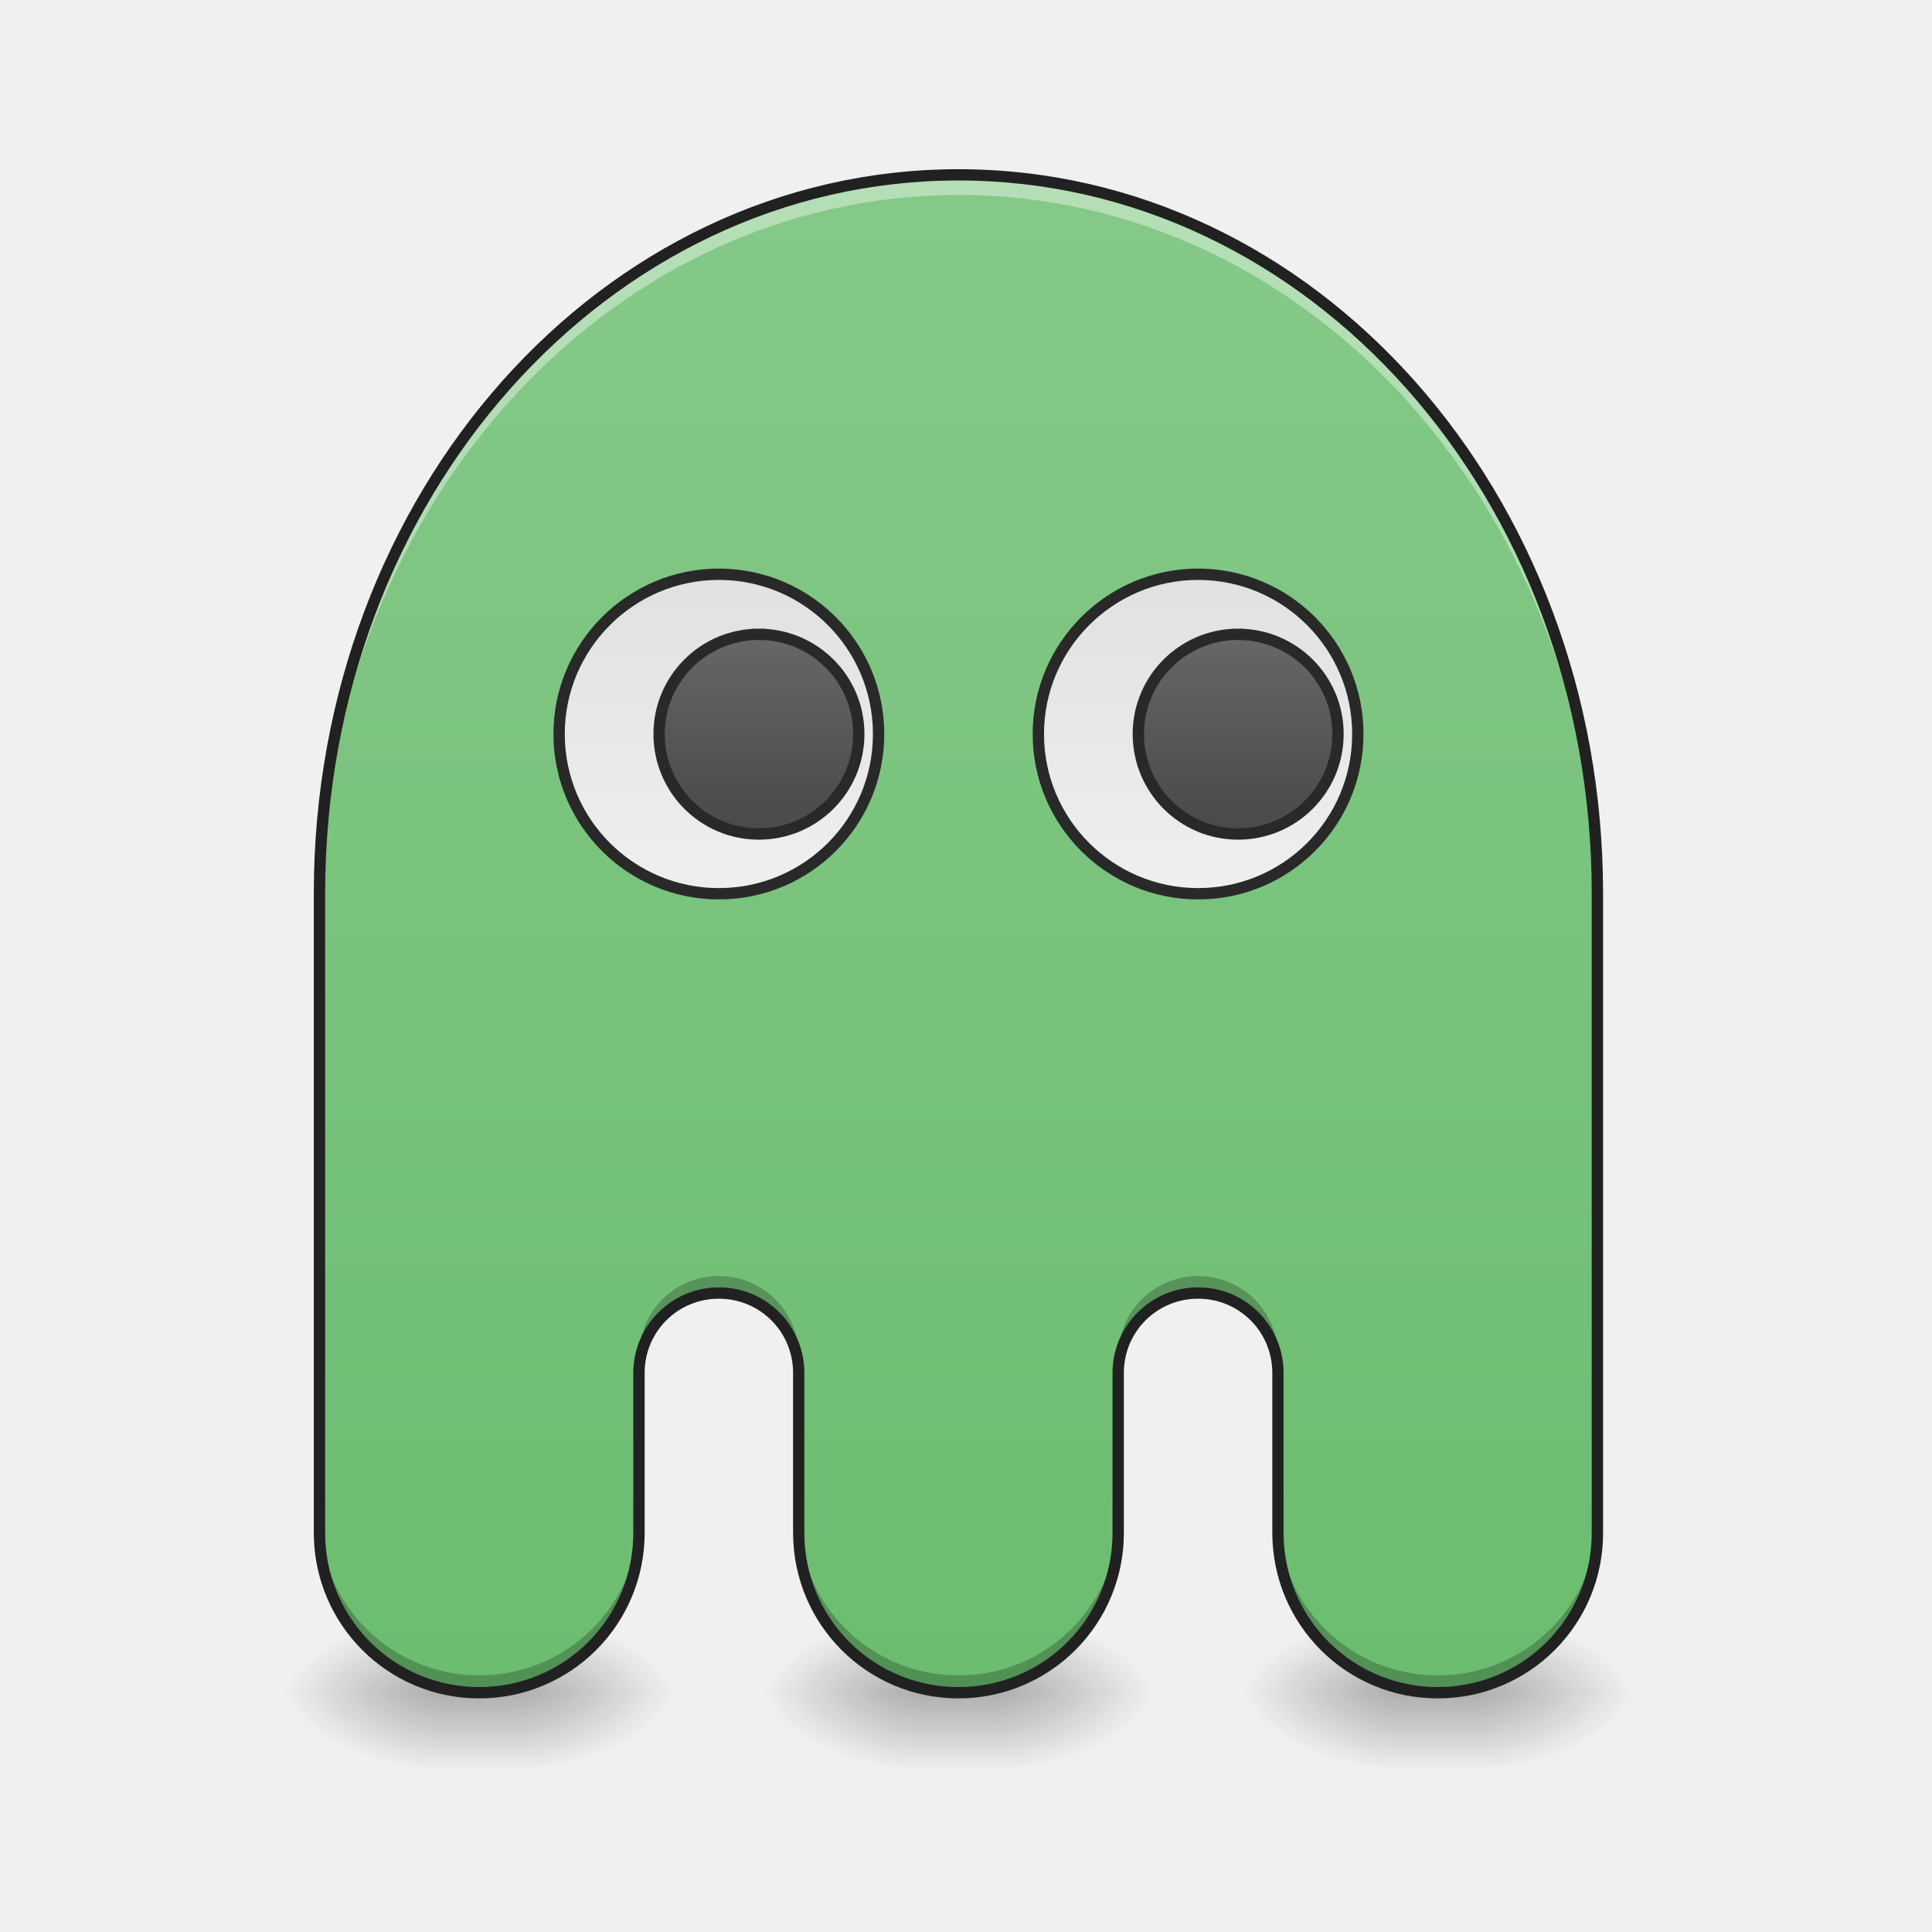
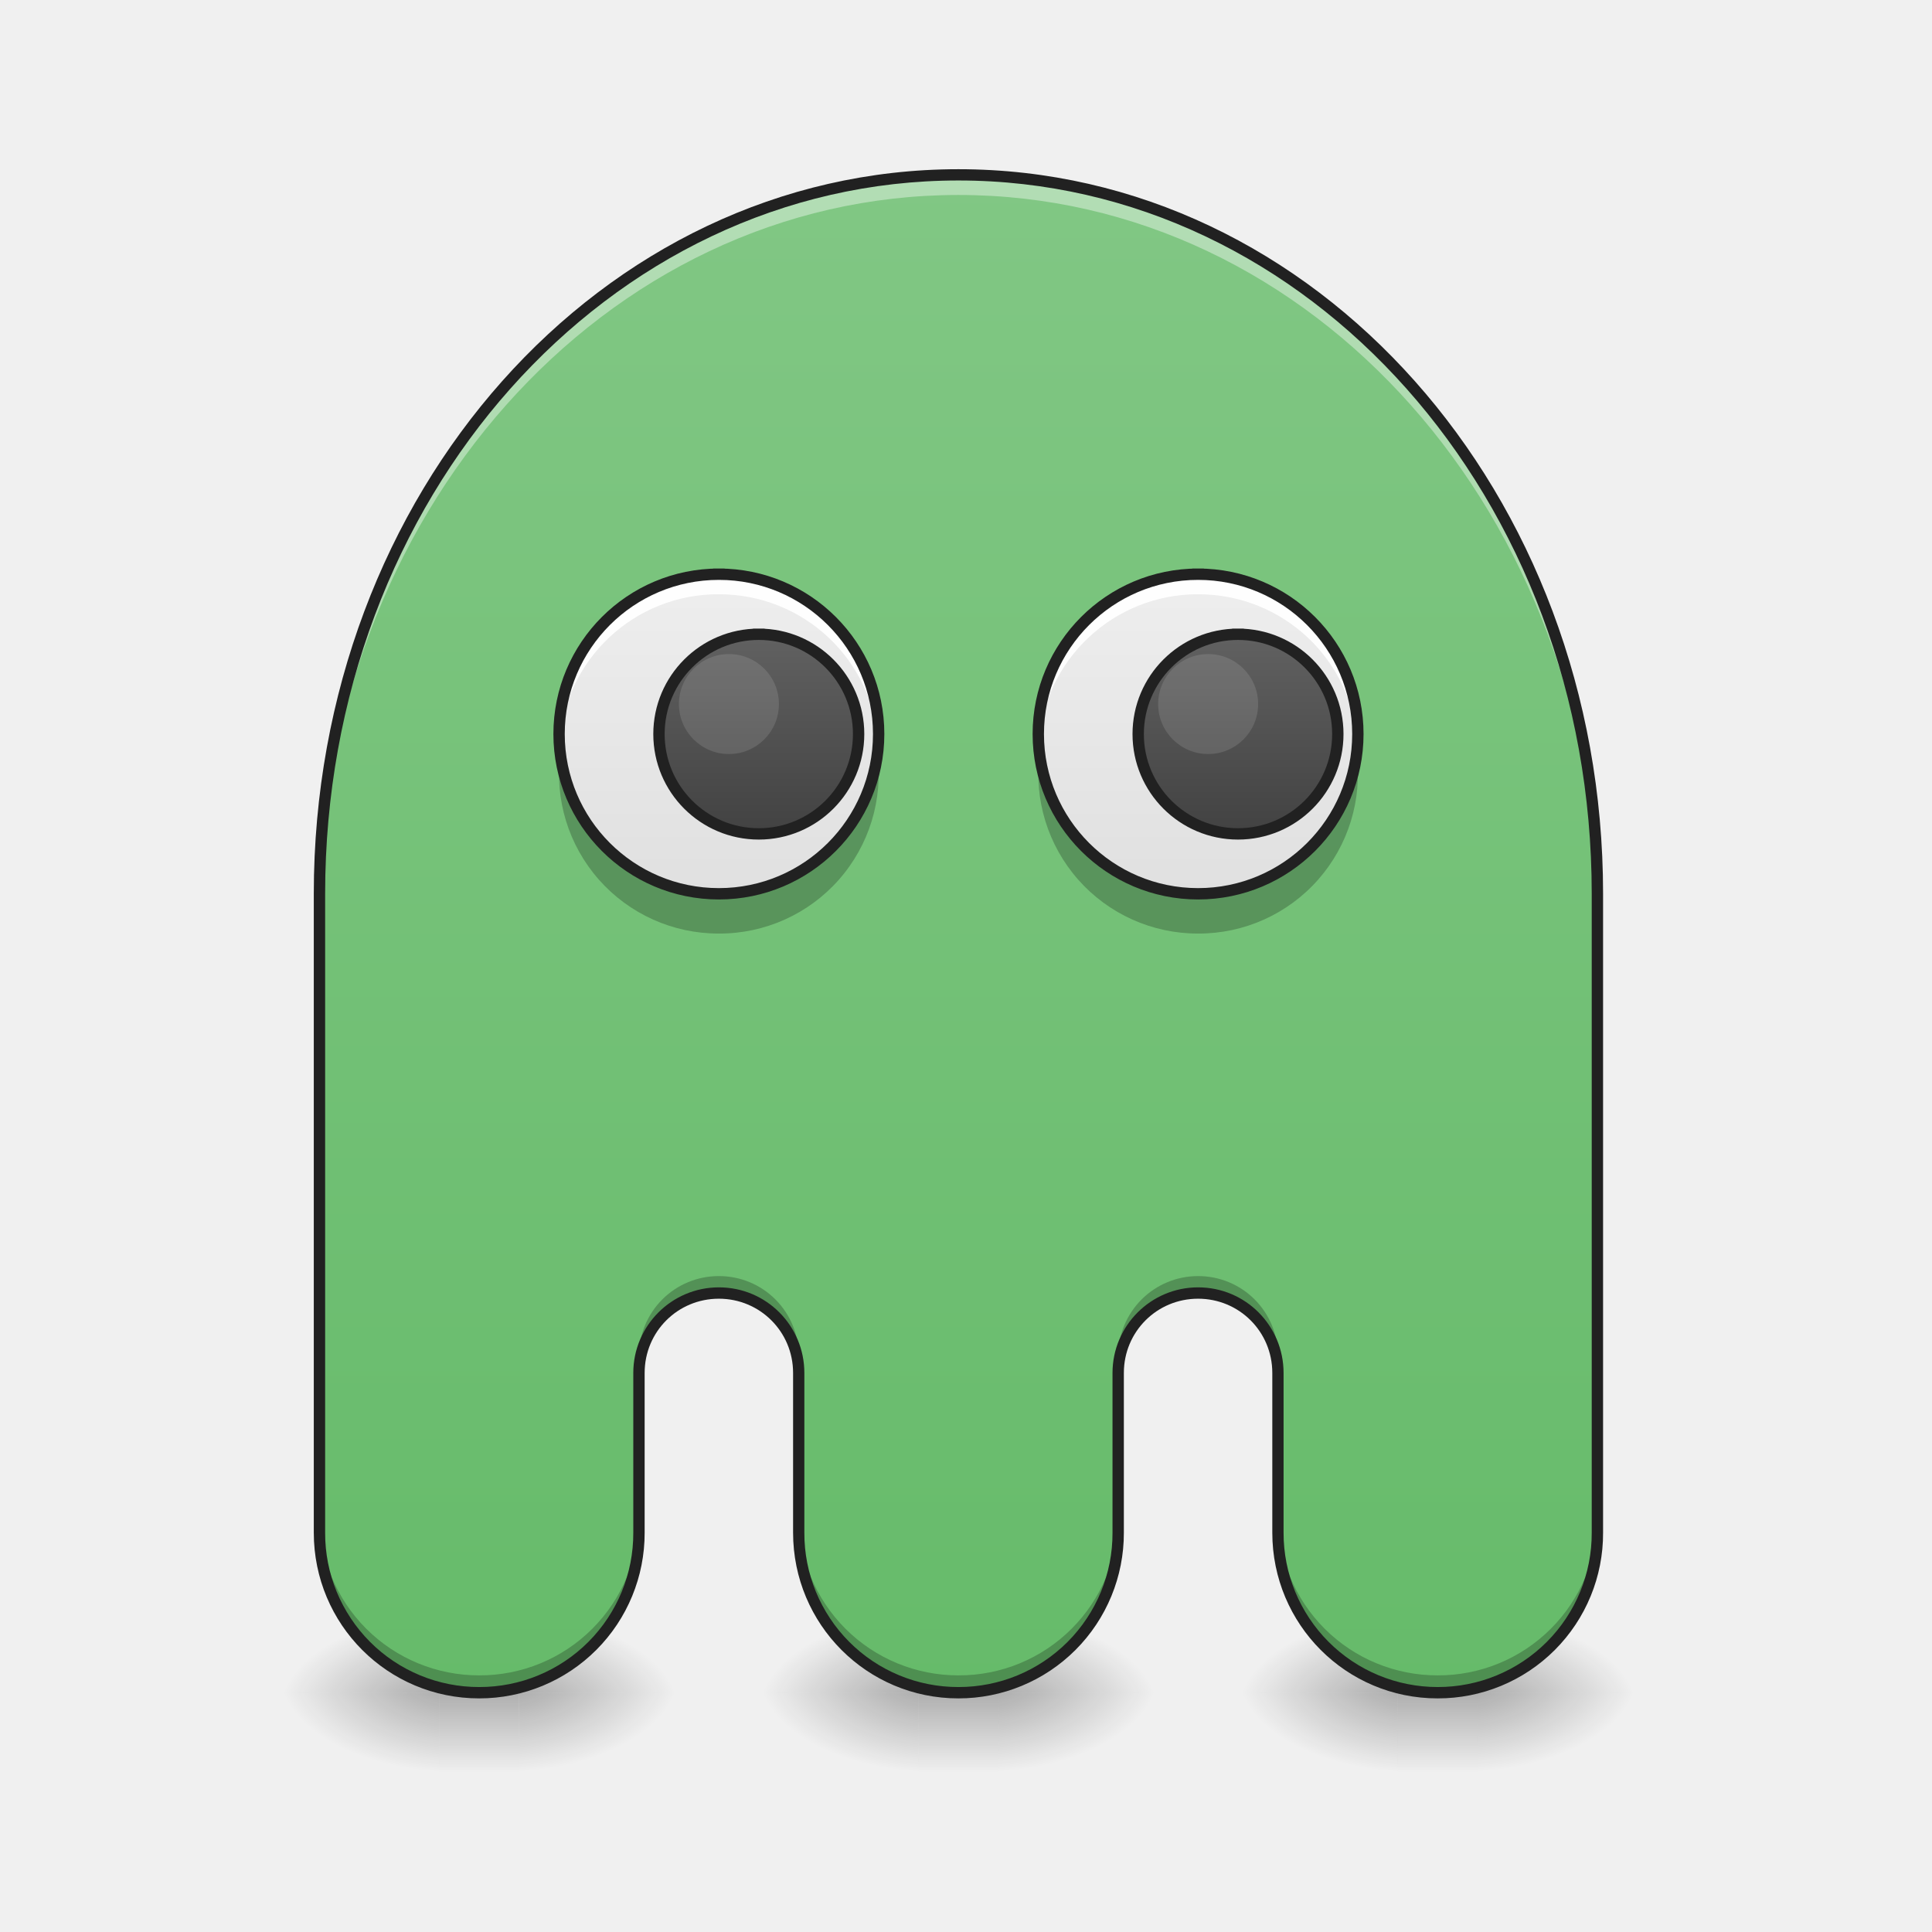
- <svg xmlns="http://www.w3.org/2000/svg" width="32" height="32" viewBox="0 0 24 24">
+ <svg xmlns="http://www.w3.org/2000/svg" width="24" height="24">
  <defs>
    <radialGradient id="a" gradientUnits="userSpaceOnUse" cx="450.909" cy="189.579" fx="450.909" fy="189.579" r="21.167" gradientTransform="matrix(0 -.0586 -.10548 0 32.152 47.696)">
      <stop offset="0" stop-opacity=".314" />
      <stop offset=".222" stop-opacity=".275" />
      <stop offset="1" stop-opacity="0" />
    </radialGradient>
    <radialGradient id="b" gradientUnits="userSpaceOnUse" cx="450.909" cy="189.579" fx="450.909" fy="189.579" r="21.167" gradientTransform="matrix(0 .0586 .10548 0 -8.337 -5.646)">
      <stop offset="0" stop-opacity=".314" />
      <stop offset=".222" stop-opacity=".275" />
      <stop offset="1" stop-opacity="0" />
    </radialGradient>
    <radialGradient id="c" gradientUnits="userSpaceOnUse" cx="450.909" cy="189.579" fx="450.909" fy="189.579" r="21.167" gradientTransform="matrix(0 -.0586 .10548 0 -8.337 47.696)">
      <stop offset="0" stop-opacity=".314" />
      <stop offset=".222" stop-opacity=".275" />
      <stop offset="1" stop-opacity="0" />
    </radialGradient>
    <radialGradient id="d" gradientUnits="userSpaceOnUse" cx="450.909" cy="189.579" fx="450.909" fy="189.579" r="21.167" gradientTransform="matrix(0 .0586 -.10548 0 32.152 -5.646)">
      <stop offset="0" stop-opacity=".314" />
      <stop offset=".222" stop-opacity=".275" />
      <stop offset="1" stop-opacity="0" />
    </radialGradient>
    <linearGradient id="e" gradientUnits="userSpaceOnUse" x1="255.323" y1="233.5" x2="255.323" y2="254.667" gradientTransform="matrix(.01002 0 0 .04688 9.349 10.08)">
      <stop offset="0" stop-opacity=".275" />
      <stop offset="1" stop-opacity="0" />
    </linearGradient>
    <radialGradient id="f" gradientUnits="userSpaceOnUse" cx="450.909" cy="189.579" fx="450.909" fy="189.579" r="21.167" gradientTransform="matrix(0 -.0586 -.10548 0 26.198 47.696)">
      <stop offset="0" stop-opacity=".314" />
      <stop offset=".222" stop-opacity=".275" />
      <stop offset="1" stop-opacity="0" />
    </radialGradient>
    <radialGradient id="g" gradientUnits="userSpaceOnUse" cx="450.909" cy="189.579" fx="450.909" fy="189.579" r="21.167" gradientTransform="matrix(0 .0586 .10548 0 -14.29 -5.646)">
      <stop offset="0" stop-opacity=".314" />
      <stop offset=".222" stop-opacity=".275" />
      <stop offset="1" stop-opacity="0" />
    </radialGradient>
    <radialGradient id="h" gradientUnits="userSpaceOnUse" cx="450.909" cy="189.579" fx="450.909" fy="189.579" r="21.167" gradientTransform="matrix(0 -.0586 .10548 0 -14.29 47.696)">
      <stop offset="0" stop-opacity=".314" />
      <stop offset=".222" stop-opacity=".275" />
      <stop offset="1" stop-opacity="0" />
    </radialGradient>
    <radialGradient id="i" gradientUnits="userSpaceOnUse" cx="450.909" cy="189.579" fx="450.909" fy="189.579" r="21.167" gradientTransform="matrix(0 .0586 -.10548 0 26.198 -5.646)">
      <stop offset="0" stop-opacity=".314" />
      <stop offset=".222" stop-opacity=".275" />
      <stop offset="1" stop-opacity="0" />
    </radialGradient>
    <linearGradient id="j" gradientUnits="userSpaceOnUse" x1="255.323" y1="233.5" x2="255.323" y2="254.667" gradientTransform="matrix(.01002 0 0 .04688 3.395 10.08)">
      <stop offset="0" stop-opacity=".275" />
      <stop offset="1" stop-opacity="0" />
    </linearGradient>
    <radialGradient id="k" gradientUnits="userSpaceOnUse" cx="450.909" cy="189.579" fx="450.909" fy="189.579" r="21.167" gradientTransform="matrix(0 -.0586 -.10548 0 38.106 47.696)">
      <stop offset="0" stop-opacity=".314" />
      <stop offset=".222" stop-opacity=".275" />
      <stop offset="1" stop-opacity="0" />
    </radialGradient>
    <radialGradient id="l" gradientUnits="userSpaceOnUse" cx="450.909" cy="189.579" fx="450.909" fy="189.579" r="21.167" gradientTransform="matrix(0 .0586 .10548 0 -2.384 -5.646)">
      <stop offset="0" stop-opacity=".314" />
      <stop offset=".222" stop-opacity=".275" />
      <stop offset="1" stop-opacity="0" />
    </radialGradient>
    <radialGradient id="m" gradientUnits="userSpaceOnUse" cx="450.909" cy="189.579" fx="450.909" fy="189.579" r="21.167" gradientTransform="matrix(0 -.0586 .10548 0 -2.384 47.696)">
      <stop offset="0" stop-opacity=".314" />
      <stop offset=".222" stop-opacity=".275" />
      <stop offset="1" stop-opacity="0" />
    </radialGradient>
    <radialGradient id="n" gradientUnits="userSpaceOnUse" cx="450.909" cy="189.579" fx="450.909" fy="189.579" r="21.167" gradientTransform="matrix(0 .0586 -.10548 0 38.106 -5.646)">
      <stop offset="0" stop-opacity=".314" />
      <stop offset=".222" stop-opacity=".275" />
      <stop offset="1" stop-opacity="0" />
    </radialGradient>
    <linearGradient id="o" gradientUnits="userSpaceOnUse" x1="255.323" y1="233.5" x2="255.323" y2="254.667" gradientTransform="matrix(.01002 0 0 .04688 15.303 10.08)">
      <stop offset="0" stop-opacity=".275" />
      <stop offset="1" stop-opacity="0" />
    </linearGradient>
-     <linearGradient id="p" gradientUnits="userSpaceOnUse" x1="960" y1="1695.118" x2="960" y2="175.118" gradientTransform="scale(.0124)">
+     <linearGradient id="p" gradientUnits="userSpaceOnUse" x1="960" y1="1695.118" x2="960" y2="175.118" gradientTransform="matrix(.0124 0 0 .0124 0 0)">
      <stop offset="0" stop-color="#66bb6a" />
      <stop offset="1" stop-color="#81c784" />
    </linearGradient>
-     <linearGradient id="q" gradientUnits="userSpaceOnUse" x1="190.5" y1="-62.833" x2="190.5" y2="21.833">
+     <linearGradient id="q" gradientUnits="userSpaceOnUse" x1="179.917" y1="21.833" x2="179.917" y2="-62.833" gradientTransform="matrix(.04688 0 0 .04688 0 10.08)">
      <stop offset="0" stop-color="#e0e0e0" />
      <stop offset="1" stop-color="#eee" />
    </linearGradient>
-     <linearGradient id="r" gradientUnits="userSpaceOnUse" x1="317.5" y1="-62.833" x2="317.5" y2="21.833">
+     <linearGradient id="r" gradientUnits="userSpaceOnUse" x1="306.917" y1="21.833" x2="306.917" y2="-62.833" gradientTransform="matrix(.04688 0 0 .04688 0 10.08)">
      <stop offset="0" stop-color="#e0e0e0" />
      <stop offset="1" stop-color="#eee" />
    </linearGradient>
-     <linearGradient id="s" gradientUnits="userSpaceOnUse" x1="322.792" y1="5.958" x2="322.792" y2="-46.958" gradientTransform="translate(5.292)">
+     <linearGradient id="s" gradientUnits="userSpaceOnUse" x1="322.792" y1="5.958" x2="322.792" y2="-46.958" gradientTransform="matrix(.04688 0 0 .04688 .248 10.08)">
      <stop offset="0" stop-color="#424242" />
      <stop offset="1" stop-color="#616161" />
    </linearGradient>
-     <linearGradient id="t" gradientUnits="userSpaceOnUse" x1="322.792" y1="5.958" x2="322.792" y2="-46.958" gradientTransform="translate(-121.708)">
+     <linearGradient id="t" gradientUnits="userSpaceOnUse" x1="322.792" y1="5.958" x2="322.792" y2="-46.958" gradientTransform="matrix(.04688 0 0 .04688 -5.706 10.08)">
      <stop offset="0" stop-color="#424242" />
      <stop offset="1" stop-color="#616161" />
    </linearGradient>
  </defs>
  <path d="M12.402 21.027h1.985v-.996h-1.985zm0 0" fill="url(#a)" />
  <path d="M11.41 21.027H9.426v.993h1.984zm0 0" fill="url(#b)" />
  <path d="M11.41 21.027H9.426v-.996h1.984zm0 0" fill="url(#c)" />
  <path d="M12.402 21.027h1.985v.993h-1.985zm0 0" fill="url(#d)" />
  <path d="M11.41 20.777h.992v1.243h-.992zm0 0" fill="url(#e)" />
  <path d="M6.45 21.027h1.984v-.996H6.449zm0 0" fill="url(#f)" />
  <path d="M5.457 21.027H3.473v.993h1.984zm0 0" fill="url(#g)" />
  <path d="M5.457 21.027H3.473v-.996h1.984zm0 0" fill="url(#h)" />
  <path d="M6.45 21.027h1.984v.993H6.449zm0 0" fill="url(#i)" />
  <path d="M5.457 20.777h.992v1.243h-.992zm0 0" fill="url(#j)" />
  <path d="M18.355 21.027h1.985v-.996h-1.985zm0 0" fill="url(#k)" />
  <path d="M17.363 21.027H15.38v.993h1.984zm0 0" fill="url(#l)" />
  <path d="M17.363 21.027H15.38v-.996h1.984zm0 0" fill="url(#m)" />
  <path d="M18.355 21.027h1.985v.993h-1.985zm0 0" fill="url(#n)" />
  <path d="M17.363 20.777h.992v1.243h-.992zm0 0" fill="url(#o)" />
  <path d="M11.906 2.172c-4.398 0-7.937 3.984-7.937 8.93v7.937c0 1.102.886 1.988 1.984 1.988a1.98 1.98 0 0 0 1.984-1.988v-1.984a.991.991 0 1 1 1.985 0v1.984c0 1.102.887 1.988 1.984 1.988a1.98 1.98 0 0 0 1.985-1.988v-1.984a.991.991 0 1 1 1.984 0v1.984c0 1.102.887 1.988 1.984 1.988a1.98 1.98 0 0 0 1.985-1.988v-7.937c0-4.946-3.54-8.93-7.938-8.93zm0 0" fill="url(#p)" />
-   <path d="M190.482-62.848c23.414 0 42.33 18.998 42.33 42.33 0 23.414-18.916 42.329-42.33 42.329-23.331 0-42.33-18.915-42.33-42.33 0-23.33 18.999-42.329 42.33-42.329zm0 0" transform="matrix(.04688 0 0 .04688 0 10.08)" fill="url(#q)" stroke-width="3" stroke-linecap="square" stroke-linejoin="round" stroke="#212121" />
-   <path d="M317.47-62.848c23.414 0 42.329 18.998 42.329 42.33 0 23.414-18.915 42.329-42.33 42.329-23.33 0-42.329-18.915-42.329-42.33 0-23.33 18.999-42.329 42.33-42.329zm0 0" transform="matrix(.04688 0 0 .04688 0 10.08)" fill="url(#r)" stroke-width="3" stroke-linecap="square" stroke-linejoin="round" stroke="#212121" />
-   <path d="M328.052-46.933c14.665 0 26.497 11.832 26.497 26.414 0 14.666-11.832 26.498-26.497 26.498-14.582 0-26.414-11.832-26.414-26.498 0-14.582 11.832-26.414 26.414-26.414zm0 0" transform="matrix(.04688 0 0 .04688 0 10.08)" fill="url(#s)" stroke-width="3" stroke-linecap="square" stroke-linejoin="round" stroke="#212121" />
-   <path d="M201.064-46.933c14.665 0 26.498 11.832 26.498 26.414 0 14.666-11.833 26.498-26.498 26.498-14.582 0-26.414-11.832-26.414-26.498 0-14.582 11.832-26.414 26.414-26.414zm0 0" transform="matrix(.04688 0 0 .04688 0 10.08)" fill="url(#t)" stroke-width="3" stroke-linecap="square" stroke-linejoin="round" stroke="#212121" />
-   <path d="M11.906 2.172c-4.398 0-7.937 3.984-7.937 8.93v7.937c0 1.102.886 1.988 1.984 1.988a1.98 1.98 0 0 0 1.984-1.988v-1.984a.991.991 0 1 1 1.985 0v1.984c0 1.102.887 1.988 1.984 1.988a1.98 1.98 0 0 0 1.985-1.988v-1.984a.991.991 0 1 1 1.984 0v1.984c0 1.102.887 1.988 1.984 1.988a1.98 1.98 0 0 0 1.985-1.988v-7.937c0-4.946-3.54-8.93-7.938-8.93zm0 0" fill="#fff" fill-opacity=".039" />
+   <path d="M8.93 7.133a1.985 1.985 0 1 1 0 3.97 1.985 1.985 0 0 1 0-3.97zm0 0" fill="url(#q)" />
+   <path d="M14.883 7.133a1.985 1.985 0 1 1 0 3.97 1.985 1.985 0 0 1 0-3.97zm0 0" fill="url(#r)" />
+   <path d="M15.379 7.879a1.24 1.24 0 1 1 0 2.48 1.24 1.24 0 0 1 0-2.48zm0 0" fill="url(#s)" />
+   <path d="M9.426 7.879a1.24 1.24 0 1 1 0 2.48 1.24 1.24 0 0 1 0-2.48zm0 0" fill="url(#t)" />
  <path d="M11.906 2.172c-4.398 0-7.937 3.984-7.937 8.93v.25c0-4.95 3.539-8.93 7.937-8.93 4.399 0 7.938 3.98 7.938 8.93v-.25c0-4.946-3.54-8.93-7.938-8.93zm0 0" fill="#fff" fill-opacity=".392" />
  <path d="M8.93 15.852a.989.989 0 0 0-.992.992v.21a.991.991 0 1 1 1.984 0v-.21a.989.989 0 0 0-.992-.992zm5.953 0a.991.991 0 0 0-.992.992v.21a.991.991 0 1 1 1.984 0v-.21a.989.989 0 0 0-.992-.992zM3.969 18.828v.211c0 1.102.886 1.988 1.984 1.988a1.98 1.98 0 0 0 1.984-1.988v-.21a1.977 1.977 0 0 1-1.984 1.983 1.98 1.98 0 0 1-1.984-1.984zm5.953 0v.211c0 1.102.887 1.988 1.984 1.988a1.98 1.98 0 0 0 1.985-1.988v-.21a1.977 1.977 0 0 1-1.985 1.983 1.98 1.98 0 0 1-1.984-1.984zm5.953 0v.211c0 1.102.887 1.988 1.984 1.988a1.98 1.98 0 0 0 1.985-1.988v-.21a1.977 1.977 0 0 1-1.985 1.983 1.98 1.98 0 0 1-1.984-1.984zm0 0" fill-opacity=".235" />
  <path d="M11.906 2.102c-4.437 0-8.008 4.02-8.008 9v7.937c0 1.14.918 2.059 2.055 2.059a2.053 2.053 0 0 0 2.055-2.059v-1.984c0-.512.41-.922.922-.922.511 0 .922.41.922.922v1.984c0 1.14.918 2.059 2.054 2.059a2.053 2.053 0 0 0 2.055-2.059v-1.984c0-.512.41-.922.922-.922s.922.41.922.922v1.984c0 1.14.918 2.059 2.054 2.059a2.05 2.05 0 0 0 2.055-2.059v-7.937c0-4.98-3.566-9-8.008-9zm0 .14c4.356 0 7.867 3.946 7.867 8.86v7.937a1.91 1.91 0 0 1-1.914 1.918 1.913 1.913 0 0 1-1.914-1.918v-1.984c0-.586-.472-1.063-1.062-1.063-.586 0-1.063.477-1.063 1.063v1.984a1.91 1.91 0 0 1-1.914 1.918 1.91 1.91 0 0 1-1.914-1.918v-1.984c0-.586-.472-1.063-1.062-1.063-.586 0-1.063.477-1.063 1.063v1.984a1.91 1.91 0 0 1-1.914 1.918 1.91 1.91 0 0 1-1.914-1.918v-7.937c0-4.915 3.512-8.86 7.867-8.86zm0 0" fill="#212121" />
+   <path d="M8.93 7.133a1.982 1.982 0 0 0-1.985 1.984c0 .043.004.082.004.125a1.976 1.976 0 0 1 1.98-1.86c1.06 0 1.919.817 1.981 1.86.004-.043.004-.082.004-.125A1.98 1.98 0 0 0 8.93 7.133zm0 0M14.883 7.133a1.982 1.982 0 0 0-1.985 1.984c0 .043.004.082.004.125a1.981 1.981 0 0 1 1.98-1.86c1.06 0 1.919.817 1.981 1.86.004-.043.004-.082.004-.125a1.98 1.98 0 0 0-1.984-1.984zm0 0" fill="#fff" fill-opacity=".968" />
+   <path d="M6.96 9.367a1.98 1.98 0 0 0 1.969 2.23 1.977 1.977 0 0 0 1.97-2.23 1.978 1.978 0 0 1-1.97 1.735 1.978 1.978 0 0 1-1.968-1.735zm0 0M12.914 9.367a1.98 1.98 0 0 0 1.969 2.23 1.977 1.977 0 0 0 1.969-2.23 1.978 1.978 0 0 1-1.97 1.735 1.978 1.978 0 0 1-1.968-1.735zm0 0" fill-opacity=".235" />
+   <path d="M8.93 7.133a1.985 1.985 0 1 1 0 3.97 1.985 1.985 0 0 1 0-3.97zm0 0M14.883 7.133a1.985 1.985 0 1 1 0 3.97 1.985 1.985 0 0 1 0-3.97zm0 0" fill="none" stroke-width=".141" stroke-linecap="square" stroke-linejoin="round" stroke="#212121" />
+   <path d="M15.008 8.125a.62.62 0 1 1 0 1.242.62.62 0 1 1 0-1.242zm0 0M9.055 8.125a.62.62 0 1 1 0 1.242.62.62 0 1 1 0-1.242zm0 0" fill="#fff" fill-opacity=".118" />
+   <path d="M15.379 7.879a1.24 1.24 0 1 1 0 2.48 1.24 1.24 0 0 1 0-2.48zm0 0M9.426 7.879a1.24 1.24 0 1 1 0 2.48 1.24 1.24 0 0 1 0-2.48zm0 0" fill="none" stroke-width=".141" stroke-linecap="square" stroke-linejoin="round" stroke="#212121" />
</svg>
